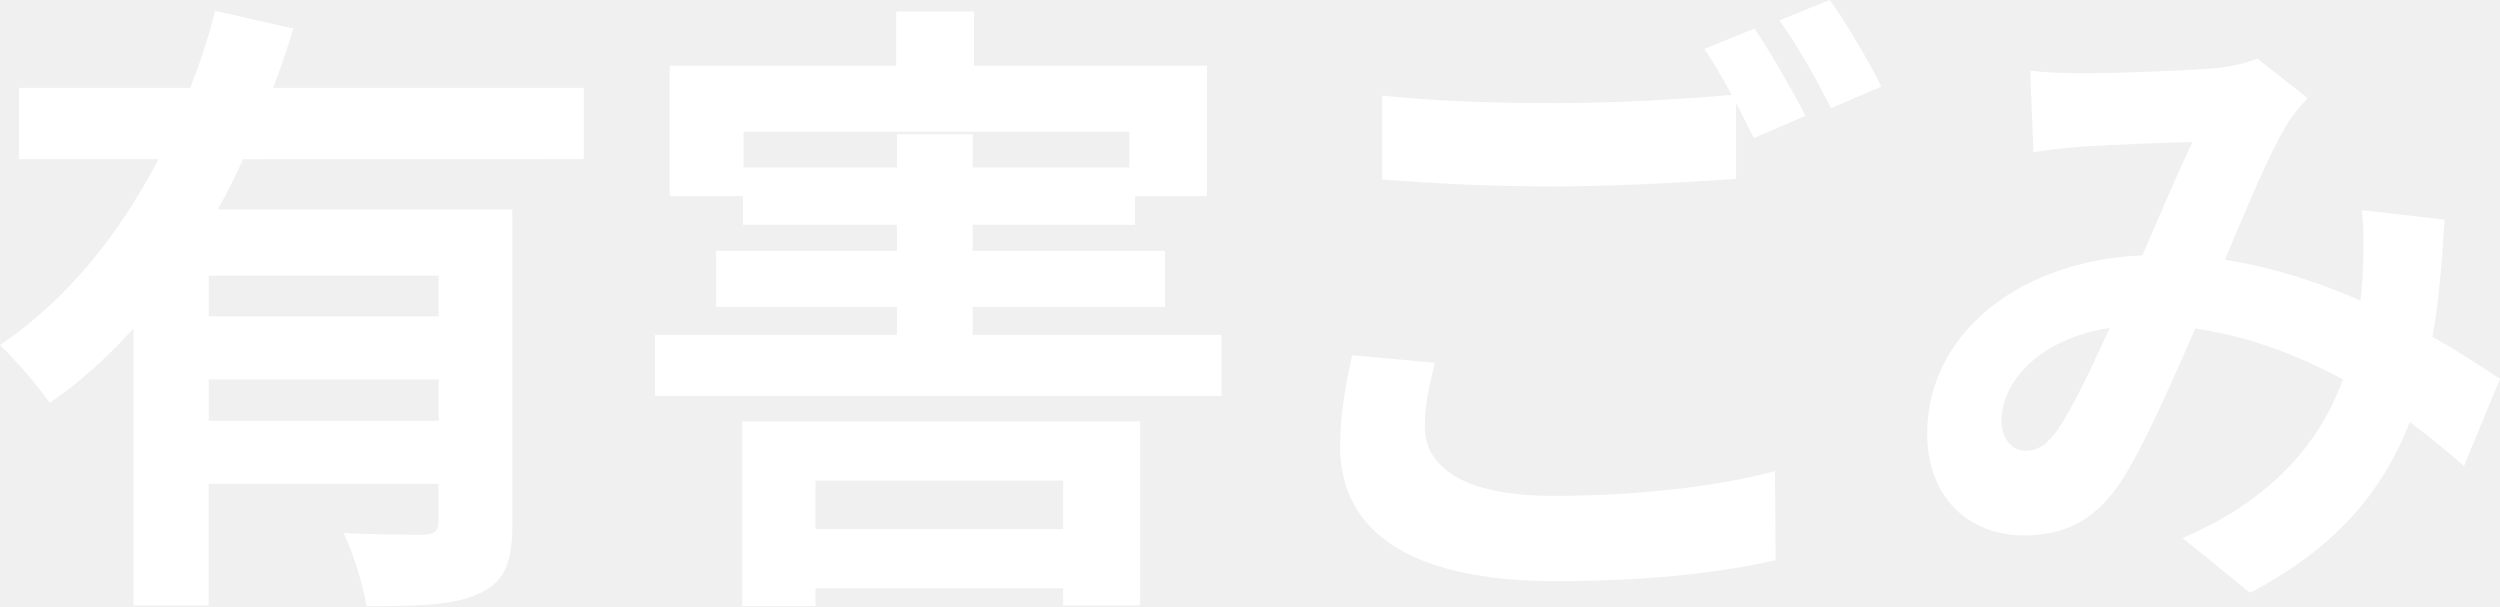
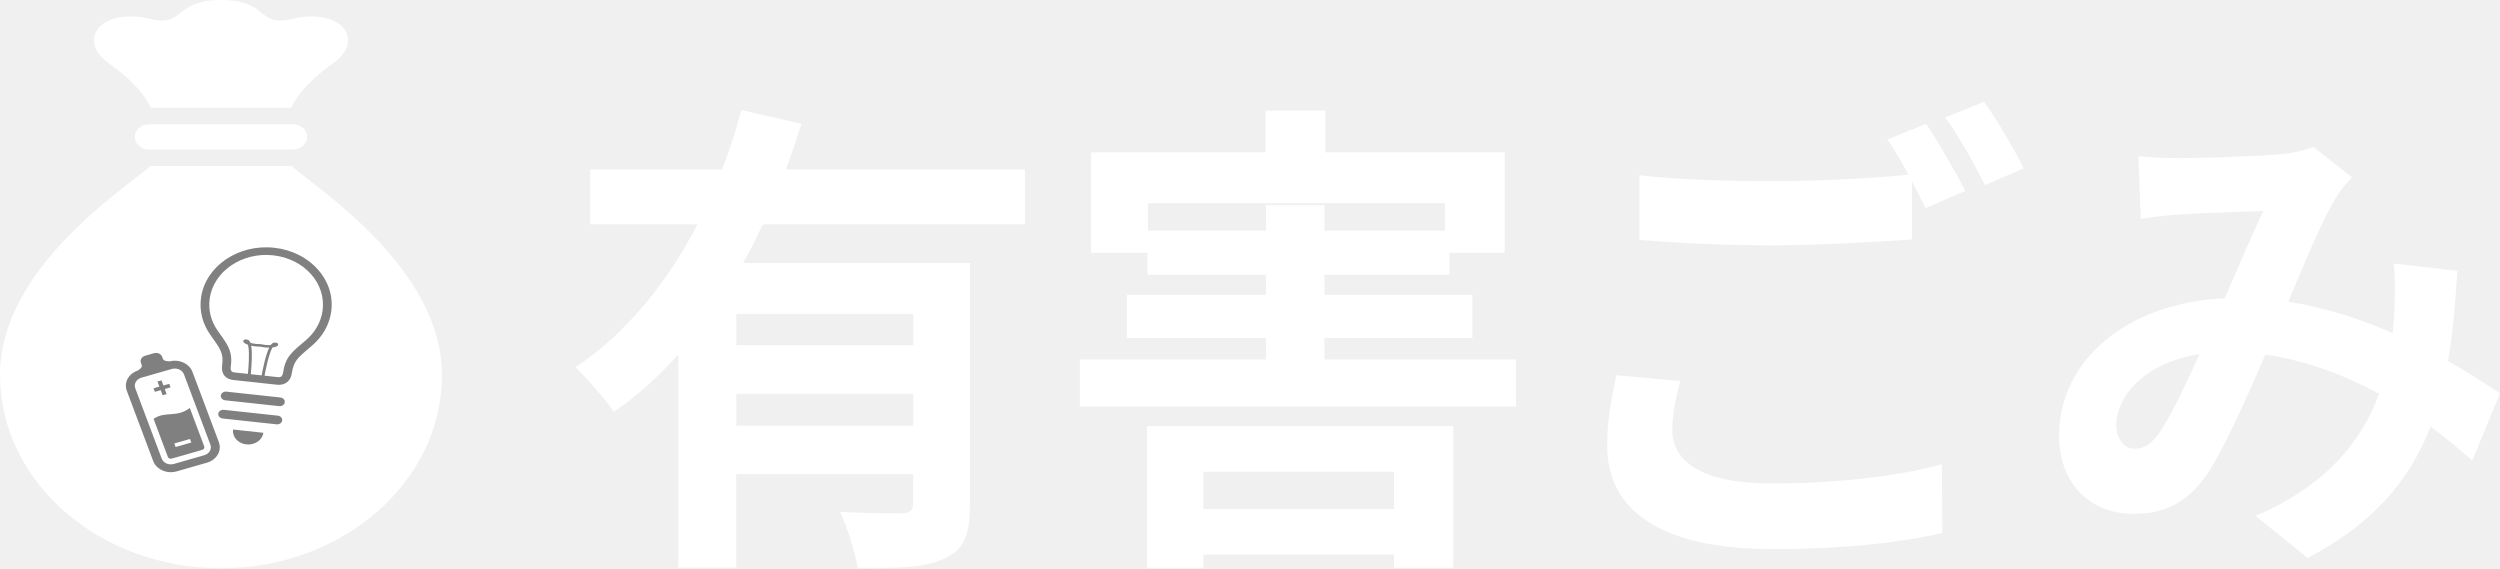
- <svg xmlns="http://www.w3.org/2000/svg" id="svg5036" version="1.1" viewBox="0 0 30.478 7.389" height="7.389mm" width="30.478mm">
-   <defs id="defs5030" />
-   <g transform="translate(-66.74112,-114.9057)" id="layer1">
-     <g id="text5040" style="font-style:normal;font-variant:normal;font-weight:bold;font-stretch:normal;font-size:7.761px;line-height:1.25;font-family:'Noto Sans CJK JP';-inkscape-font-specification:'Noto Sans CJK JP, Bold';font-variant-ligatures:normal;font-variant-caps:normal;font-variant-numeric:normal;font-feature-settings:normal;text-align:start;letter-spacing:0px;word-spacing:0px;writing-mode:lr-tb;text-anchor:start;fill:#000000;fill-opacity:1;stroke:none;stroke-width:0.265" aria-label="有害ごみ">
-       <path id="path5042" style="fill:#ffffff;stroke-width:0.265" d="m 72.089,118.763 h -2.802 v -0.497 h 2.802 z m -2.802,1.273 v -0.504 h 2.802 v 0.504 z m 4.571,-3.19 v -0.869 h -3.787 c 0.093,-0.241 0.171,-0.481 0.248,-0.722 l -0.955,-0.217 c -0.078,0.31 -0.179,0.621 -0.303,0.939 h -2.088 v 0.869 h 1.7 c -0.466,0.9 -1.11,1.715 -1.933,2.266 0.179,0.171 0.473,0.504 0.605,0.706 0.38,-0.256 0.714,-0.567 1.024,-0.908 v 3.376 h 0.916 v -1.482 h 2.802 v 0.466 c 0,0.109 -0.047,0.147 -0.179,0.155 -0.132,0 -0.582,0 -0.978,-0.023 0.116,0.248 0.241,0.636 0.279,0.893 0.629,0 1.071,-0.008 1.374,-0.155 0.318,-0.14 0.404,-0.388 0.404,-0.846 v -3.834 h -3.593 c 0.116,-0.202 0.217,-0.404 0.31,-0.613 z" />
-       <path id="path5044" style="fill:#ffffff;stroke-width:0.265" d="m 79.702,120.765 v 0.59 h -3.019 v -0.59 z m -3.912,1.529 h 0.893 v -0.217 h 3.019 v 0.21 h 0.939 v -2.243 h -4.851 z m 0.016,-5.347 v -0.435 h 4.703 v 0.435 H 78.6 v -0.404 h -0.924 v 0.404 z m 2.794,2.041 v -0.341 h 2.344 v -0.683 H 78.6 v -0.318 h 1.979 v -0.349 h 0.877 v -1.591 h -2.841 v -0.66 h -0.947 v 0.66 h -2.763 v 1.591 h 0.893 v 0.349 h 1.878 v 0.318 h -2.204 v 0.683 h 2.204 v 0.341 h -2.949 v 0.745 h 6.907 v -0.745 z" />
-       <path id="path5046" style="fill:#ffffff;stroke-width:0.265" d="m 83.226,119.236 c -0.062,0.295 -0.147,0.667 -0.147,1.11 0,1.056 0.877,1.645 2.639,1.645 1.079,0 2.002,-0.101 2.67,-0.256 l -0.008,-1.087 c -0.683,0.186 -1.661,0.303 -2.701,0.303 -1.11,0 -1.568,-0.357 -1.568,-0.846 0,-0.256 0.054,-0.497 0.124,-0.776 z m 4.292,-3.733 c 0.109,0.155 0.225,0.357 0.334,0.559 -0.59,0.054 -1.436,0.101 -2.173,0.101 -0.807,0 -1.521,-0.031 -2.088,-0.093 v 1.024 c 0.621,0.047 1.288,0.085 2.095,0.085 0.73,0 1.684,-0.054 2.22,-0.093 v -0.924 c 0.078,0.155 0.155,0.303 0.217,0.427 l 0.629,-0.272 c -0.147,-0.287 -0.427,-0.776 -0.621,-1.063 z m 0.916,-0.349 c 0.217,0.295 0.466,0.745 0.629,1.071 l 0.613,-0.264 c -0.132,-0.272 -0.419,-0.768 -0.629,-1.056 z" />
-       <path id="path5048" style="fill:#ffffff;stroke-width:0.265" d="m 91.833,120.137 c -0.14,0.194 -0.248,0.264 -0.404,0.264 -0.155,0 -0.287,-0.147 -0.287,-0.365 0,-0.481 0.466,-1.001 1.319,-1.133 -0.217,0.473 -0.435,0.947 -0.629,1.234 z m 5.386,-0.613 c -0.225,-0.147 -0.504,-0.334 -0.823,-0.512 0.078,-0.435 0.116,-0.916 0.147,-1.428 l -1.009,-0.116 c 0.031,0.248 0.023,0.543 0.008,0.838 -0.008,0.085 -0.016,0.171 -0.023,0.264 -0.497,-0.217 -1.056,-0.404 -1.653,-0.497 0.272,-0.652 0.551,-1.319 0.753,-1.645 0.062,-0.109 0.147,-0.21 0.256,-0.326 l -0.613,-0.481 c -0.132,0.054 -0.334,0.101 -0.52,0.116 -0.357,0.031 -1.18,0.062 -1.614,0.062 -0.171,0 -0.435,-0.008 -0.636,-0.031 l 0.039,0.993 c 0.194,-0.031 0.466,-0.062 0.629,-0.07 0.349,-0.023 1.009,-0.047 1.312,-0.054 -0.179,0.365 -0.396,0.885 -0.613,1.381 -1.544,0.07 -2.623,0.986 -2.623,2.173 0,0.776 0.504,1.242 1.18,1.242 0.528,0 0.893,-0.21 1.195,-0.675 0.272,-0.427 0.605,-1.187 0.893,-1.847 0.652,0.093 1.257,0.326 1.801,0.621 -0.256,0.699 -0.792,1.436 -1.956,1.933 l 0.823,0.667 c 1.024,-0.536 1.607,-1.211 1.948,-2.08 0.233,0.171 0.458,0.357 0.66,0.536 z" />
+ <svg xmlns="http://www.w3.org/2000/svg" id="svg6258" version="1.1" viewBox="0 0 39.595 9" height="9mm" width="39.595mm">
+   <defs id="defs6252" />
+   <g transform="translate(-71.71119,-194.4665)" id="layer1">
+     <g transform="matrix(0.03537243,0,0,0.03093361,71.36262,194.7518)" id="g6336">
+       <g style="display:inline;opacity:1;fill:#ffffff" id="g5111" transform="matrix(0.5682533,0,0,0.5682533,-36.67145,-9.222474)">
+         <g id="g5097" style="fill:#ffffff">
+           <path id="path5091" style="fill:#ffffff" d="m 311.406,149.531 c 20.156,20.156 118.719,92.188 118.719,188.344 C 430.125,434.031 352.172,512 256,512 159.844,512 81.875,434.031 81.875,337.875 c 0,-96.156 98.563,-168.188 118.719,-188.344 z" class="st0" />
+           <path id="path5093" style="fill:#ffffff" d="m 311.406,97.125 c 0,0 5.125,-17.594 32.75,-39.906 26.5,-21.406 6.156,-50.969 -32.75,-40.063 C 284.547,24.656 293.672,0 256,0 218.328,0 227.453,24.656 200.594,17.156 161.703,6.25 141.36,35.812 167.86,57.219 c 27.609,22.313 32.734,39.906 32.734,39.906 z" class="st0" />
+           <path id="path5095" style="fill:#ffffff" d="m 323.891,123.328 c 0,6.297 -5.109,11.406 -11.391,11.406 H 199.516 c -6.297,0 -11.406,-5.109 -11.406,-11.406 v 0 c 0,-6.297 5.109,-11.391 11.406,-11.391 H 312.5 c 6.281,0.001 11.391,5.094 11.391,11.391 z" class="st0" />
+         </g>
+       </g>
+       <g style="display:inline;opacity:1;fill:#808080" id="g5606" transform="matrix(-0.03699131,-0.1125461,0.1125461,-0.03699131,66.93431,239.3635)">
+         <g id="g5592" style="fill:#808080">
+           <path id="path5586" style="fill:#808080" d="M 242.82,183.616 H 70.23 c -2.481,0 -4.675,0.667 -6.676,2.022 -1.929,1.297 -3.47,3.169 -4.36,5.263 -0.624,1.477 -0.925,3.004 -0.925,4.654 v 120.861 c 0,2.481 0.667,4.675 2.015,6.676 1.298,1.929 3.169,3.471 5.285,4.367 1.47,0.617 2.99,0.918 4.64,0.918 h 174.548 c -25.715,-62.321 17.919,-91.684 -1.937,-144.761 z m -125.422,103.63 h -16.076 v -62.493 h 16.076 z" class="st0" />
+           <path id="polygon5588" d="m 329.119,264.034 h 23.205 v 23.212 h 16.083 v -23.212 h 23.205 v -16.076 h -23.205 v -23.204 h -16.083 v 23.204 h -23.205 z" style="fill:#808080" />
+           <path id="path5590" style="fill:#808080" d="m 487.426,213.732 h -8.253 c -5.522,0 -12.04,-0.982 -19.139,-20.479 -0.286,-8.82 -2.187,-17.296 -5.464,-25.033 -5.342,-12.62 -14.219,-23.304 -25.42,-30.87 -11.18,-7.565 -24.782,-12.004 -39.26,-11.996 H 293.71 166.388 70.208 c -9.652,-0.008 -18.931,1.958 -27.335,5.522 -12.62,5.342 -23.304,14.219 -30.87,25.412 C 4.432,167.474 -0.006,181.077 0,195.555 v 120.882 c 0,9.652 1.965,18.931 5.529,27.335 5.334,12.621 14.219,23.305 25.412,30.87 11.187,7.572 24.782,12.01 39.267,12.004 h 96.18 127.322 96.18 c 9.645,0 18.923,-1.965 27.328,-5.522 12.62,-5.342 23.304,-14.226 30.876,-25.42 7.171,-10.598 11.531,-23.369 11.954,-37.007 7.092,-19.454 13.602,-20.436 19.124,-20.436 h 8.253 c 13.574,0 24.574,-11 24.574,-24.567 V 238.306 C 512,224.732 501,213.732 487.426,213.732 Z M 426.26,316.445 c 0,5.063 -1.018,9.81 -2.847,14.148 -2.753,6.511 -7.385,12.09 -13.201,16.019 -5.823,3.922 -12.735,6.196 -20.322,6.203 H 309.865 293.71 259.88 200.22 166.389 138.258 70.208 c -5.07,0 -9.81,-1.018 -14.155,-2.854 -6.511,-2.746 -12.089,-7.379 -16.019,-13.194 -3.923,-5.823 -6.196,-12.735 -6.202,-20.329 V 195.555 c 0.006,-5.07 1.018,-9.81 2.853,-14.156 2.747,-6.504 7.386,-12.09 13.194,-16.012 5.83,-3.93 12.736,-6.196 20.329,-6.21 h 68.049 28.131 33.831 59.66 33.831 16.155 80.025 c 5.07,0.006 9.809,1.018 14.147,2.853 6.512,2.747 12.097,7.386 16.02,13.202 3.929,5.822 6.195,12.728 6.202,20.322 v 120.891 z" class="st0" />
+         </g>
+       </g>
+       <g style="display:inline;opacity:1;fill:#808080" id="g5411" transform="matrix(0.1966562,0.02431302,-0.02431302,0.1966562,82.26851,111.4003)">
+         <g id="g5396" style="fill:#808080">
+           <path id="path5388" style="fill:#808080" d="m 256,0 c -81.844,0 -148.188,66.344 -148.188,148.188 0,34.844 12.063,66.969 32.219,92.25 12.844,16.078 22.219,27.016 27.938,37.453 2.906,5.234 4.969,10.359 6.406,16.359 1.438,6.016 2.219,12.938 2.219,21.625 0,5 0.563,9.594 1.813,13.844 1.813,6.313 5.438,11.938 10.625,15.594 5.188,3.688 11.375,5.172 17.516,5.156 h 98.922 c 4.109,0 8.188,-0.625 12.031,-2.172 5.781,-2.266 10.781,-6.813 13.688,-12.547 2.984,-5.75 4.219,-12.391 4.219,-19.875 0,-8.688 0.781,-15.609 2.219,-21.625 2.172,-8.969 5.75,-16.094 11.391,-24.344 5.625,-8.234 13.359,-17.406 22.969,-29.469 20.156,-25.281 32.203,-57.406 32.203,-92.25 C 404.188,66.344 337.859,0 256,0 Z m -14.969,290.656 c -1.125,-10.938 -2.641,-21.906 -4.813,-30.516 -0.234,-0.938 -0.516,-1.734 -0.781,-2.609 2.938,0.391 6.063,0.672 9.625,0.672 3.375,0 7.031,-0.219 10.938,-0.688 3.906,0.469 7.563,0.688 10.938,0.688 3.516,0 6.656,-0.266 9.563,-0.641 -3.406,11.844 -5.328,29.281 -6.531,44.688 -0.969,12.438 -1.406,23.344 -1.563,28.516 H 243.61 c -0.219,-6.766 -0.891,-23.313 -2.579,-40.11 z m 115.532,-62.5 c -12.5,15.75 -22.469,27.078 -29.781,40.203 -3.625,6.547 -6.469,13.516 -8.328,21.313 -1.859,7.797 -2.75,16.359 -2.75,26.203 0,3.516 -0.406,6.266 -1,8.281 -0.922,3.016 -2.016,4.234 -3.156,5.094 -1.172,0.828 -2.938,1.5 -6.078,1.516 h -30.5 c 0.063,-2.328 0.219,-5.766 0.406,-9.953 0.594,-12.031 1.813,-30.156 4.109,-45.297 1.141,-7.563 2.578,-14.391 4.266,-19.172 0.031,-0.094 0.063,-0.141 0.094,-0.219 1.063,-0.281 2.109,-0.578 3.031,-0.906 2.406,-0.859 4.297,-1.813 5.781,-2.859 0.734,-0.547 1.375,-1.109 1.938,-1.828 0.531,-0.703 1.094,-1.641 1.125,-3.016 0,-0.859 -0.313,-1.828 -0.844,-2.516 -0.813,-1.031 -1.797,-1.469 -2.656,-1.719 -0.875,-0.25 -1.719,-0.328 -2.688,-0.328 -0.875,0 -1.813,0.078 -2.844,0.234 -1.719,0.234 -3.125,1.125 -4.234,2.188 -1.391,1.359 -2.406,3.156 -3.328,5.125 -3.375,0.688 -7.438,1.156 -12.188,1.141 -3.219,0 -6.734,-0.203 -10.531,-0.672 l -0.407,-0.063 -0.406,0.063 c -3.797,0.469 -7.313,0.672 -10.531,0.672 -4.781,0 -8.813,-0.484 -12.188,-1.156 -0.188,-0.406 -0.344,-0.891 -0.547,-1.281 -0.797,-1.469 -1.672,-2.75 -2.781,-3.828 -1.109,-1.063 -2.516,-1.953 -4.234,-2.188 -1.031,-0.156 -1.984,-0.234 -2.844,-0.234 -1.281,0.016 -2.375,0.109 -3.578,0.656 -0.578,0.281 -1.234,0.703 -1.766,1.391 -0.532,0.688 -0.859,1.656 -0.844,2.516 0.031,1.375 0.594,2.297 1.125,3.016 0.969,1.234 2.203,2.094 3.781,2.969 1.781,0.969 4.219,1.813 6.938,2.578 1.828,5.047 3.375,12.453 4.563,20.625 1.859,12.531 2.969,26.922 3.625,38.156 0.313,5.609 0.531,10.438 0.656,13.859 0.031,0.766 0.047,1.438 0.063,2.047 h -30.484 c -2.078,0 -3.609,-0.328 -4.672,-0.766 -1.625,-0.703 -2.5,-1.406 -3.594,-3.375 -1.031,-1.969 -1.969,-5.469 -1.969,-10.75 0,-9.844 -0.906,-18.406 -2.75,-26.203 -2.781,-11.703 -7.813,-21.5 -14.313,-30.922 -6.5,-9.469 -14.406,-18.766 -23.797,-30.594 -17.484,-21.953 -27.922,-49.688 -27.922,-79.969 0,-35.5 14.344,-67.563 37.625,-90.859 C 188.438,34.063 220.5,19.719 256,19.703 c 35.516,0.016 67.563,14.359 90.844,37.625 23.281,23.297 37.625,55.344 37.625,90.859 0,30.282 -10.422,58.016 -27.906,79.969 z" class="st0" />
+           <path id="path5390" style="fill:#808080" d="m 256,512 c 19.063,0 34.5,-15.438 34.5,-34.5 h -69 c 0,19.063 15.438,34.5 34.5,34.5 z" class="st0" />
+           <path id="path5392" style="fill:#808080" d="M 317.438,382.234 H 194.531 c -6.219,0 -11.25,5.047 -11.25,11.266 0,6.219 5.031,11.281 11.25,11.281 h 122.906 c 6.234,0 11.281,-5.063 11.281,-11.281 0,-6.218 -5.046,-11.266 -11.28,-11.266 z" class="st0" />
+           <path id="path5394" style="fill:#808080" d="M 317.438,429.578 H 194.531 c -6.219,0 -11.25,5.047 -11.25,11.266 0,6.234 5.031,11.281 11.25,11.281 h 122.906 c 6.234,0 11.281,-5.047 11.281,-11.281 10e-4,-6.219 -5.046,-11.266 -11.28,-11.266 z" class="st0" />
+         </g>
+       </g>
+     </g>
+     <g id="text6340" style="font-style:normal;font-variant:normal;font-weight:bold;font-stretch:normal;font-size:7.761px;line-height:1.25;font-family:'Noto Sans CJK JP';-inkscape-font-specification:'Noto Sans CJK JP, Bold';font-variant-ligatures:normal;font-variant-caps:normal;font-variant-numeric:normal;font-feature-settings:normal;text-align:start;letter-spacing:0px;word-spacing:0px;writing-mode:lr-tb;text-anchor:start;fill:#ffffff;fill-opacity:1;stroke:none;stroke-width:0.265" aria-label="有害ごみ">
+       <path id="path6342" style="fill:#ffffff;stroke-width:0.265" d="m 86.175,199.935 h -2.802 v -0.497 h 2.802 z m -2.802,1.273 v -0.504 h 2.802 v 0.504 z m 4.571,-3.19 v -0.869 H 84.157 c 0.093,-0.241 0.171,-0.481 0.248,-0.722 l -0.955,-0.217 c -0.078,0.31 -0.179,0.621 -0.303,0.939 h -2.088 v 0.869 h 1.7 c -0.466,0.9 -1.11,1.715 -1.933,2.266 0.179,0.171 0.473,0.504 0.605,0.706 0.38,-0.256 0.714,-0.567 1.024,-0.908 v 3.376 h 0.916 v -1.482 h 2.802 v 0.466 c 0,0.109 -0.047,0.147 -0.179,0.155 -0.132,0 -0.582,0 -0.978,-0.023 0.116,0.248 0.241,0.636 0.279,0.893 0.629,0 1.071,-0.008 1.374,-0.155 0.318,-0.14 0.404,-0.388 0.404,-0.846 v -3.834 h -3.593 c 0.116,-0.202 0.217,-0.404 0.31,-0.613 z" />
+       <path id="path6344" style="fill:#ffffff;stroke-width:0.265" d="m 93.789,201.938 v 0.59 h -3.019 v -0.59 z m -3.912,1.529 h 0.893 v -0.217 h 3.019 v 0.21 h 0.939 v -2.243 h -4.851 z m 0.016,-5.347 v -0.435 h 4.703 v 0.435 h -1.909 v -0.404 h -0.924 v 0.404 z m 2.794,2.041 v -0.341 h 2.344 v -0.683 h -2.344 v -0.318 h 1.979 v -0.349 h 0.877 v -1.591 h -2.841 v -0.66 h -0.947 v 0.66 h -2.763 v 1.591 h 0.893 v 0.349 h 1.878 v 0.318 h -2.204 v 0.683 h 2.204 v 0.341 h -2.949 v 0.745 h 6.907 v -0.745 z" />
+       <path id="path6346" style="fill:#ffffff;stroke-width:0.265" d="m 97.312,200.409 c -0.062,0.295 -0.147,0.667 -0.147,1.11 0,1.056 0.877,1.645 2.639,1.645 1.079,0 2.002,-0.101 2.67,-0.256 l -0.008,-1.087 c -0.683,0.186 -1.661,0.303 -2.701,0.303 -1.11,0 -1.568,-0.357 -1.568,-0.846 0,-0.256 0.054,-0.497 0.124,-0.776 z m 4.292,-3.733 c 0.109,0.155 0.225,0.357 0.334,0.559 -0.59,0.054 -1.436,0.101 -2.173,0.101 -0.807,0 -1.521,-0.031 -2.088,-0.093 v 1.024 c 0.621,0.047 1.288,0.085 2.095,0.085 0.73,0 1.684,-0.054 2.22,-0.093 v -0.924 c 0.078,0.155 0.155,0.303 0.217,0.427 l 0.629,-0.272 c -0.147,-0.287 -0.427,-0.776 -0.621,-1.063 z m 0.916,-0.349 c 0.217,0.295 0.466,0.745 0.629,1.071 l 0.613,-0.264 c -0.132,-0.272 -0.419,-0.768 -0.629,-1.056 z" />
+       <path id="path6348" style="fill:#ffffff;stroke-width:0.265" d="m 105.92,201.309 c -0.14,0.194 -0.248,0.264 -0.404,0.264 -0.155,0 -0.287,-0.147 -0.287,-0.365 0,-0.481 0.466,-1.001 1.319,-1.133 -0.217,0.473 -0.435,0.947 -0.629,1.234 z m 5.386,-0.613 c -0.225,-0.147 -0.504,-0.334 -0.823,-0.512 0.078,-0.435 0.116,-0.916 0.147,-1.428 l -1.009,-0.116 c 0.031,0.248 0.023,0.543 0.008,0.838 -0.008,0.085 -0.015,0.171 -0.023,0.264 -0.497,-0.217 -1.056,-0.404 -1.653,-0.497 0.272,-0.652 0.551,-1.319 0.753,-1.645 0.062,-0.109 0.147,-0.21 0.256,-0.326 l -0.613,-0.481 c -0.132,0.054 -0.334,0.101 -0.52,0.116 -0.357,0.031 -1.18,0.062 -1.614,0.062 -0.171,0 -0.435,-0.008 -0.636,-0.031 l 0.039,0.993 c 0.194,-0.031 0.466,-0.062 0.629,-0.07 0.349,-0.023 1.009,-0.047 1.312,-0.054 -0.179,0.365 -0.396,0.885 -0.613,1.381 -1.544,0.07 -2.623,0.986 -2.623,2.173 0,0.776 0.504,1.242 1.18,1.242 0.528,0 0.893,-0.21 1.195,-0.675 0.272,-0.427 0.605,-1.187 0.893,-1.847 0.652,0.093 1.257,0.326 1.801,0.621 -0.256,0.699 -0.792,1.436 -1.956,1.933 l 0.823,0.667 c 1.024,-0.536 1.607,-1.211 1.948,-2.08 0.233,0.171 0.458,0.357 0.66,0.536 z" />
    </g>
  </g>
</svg>
